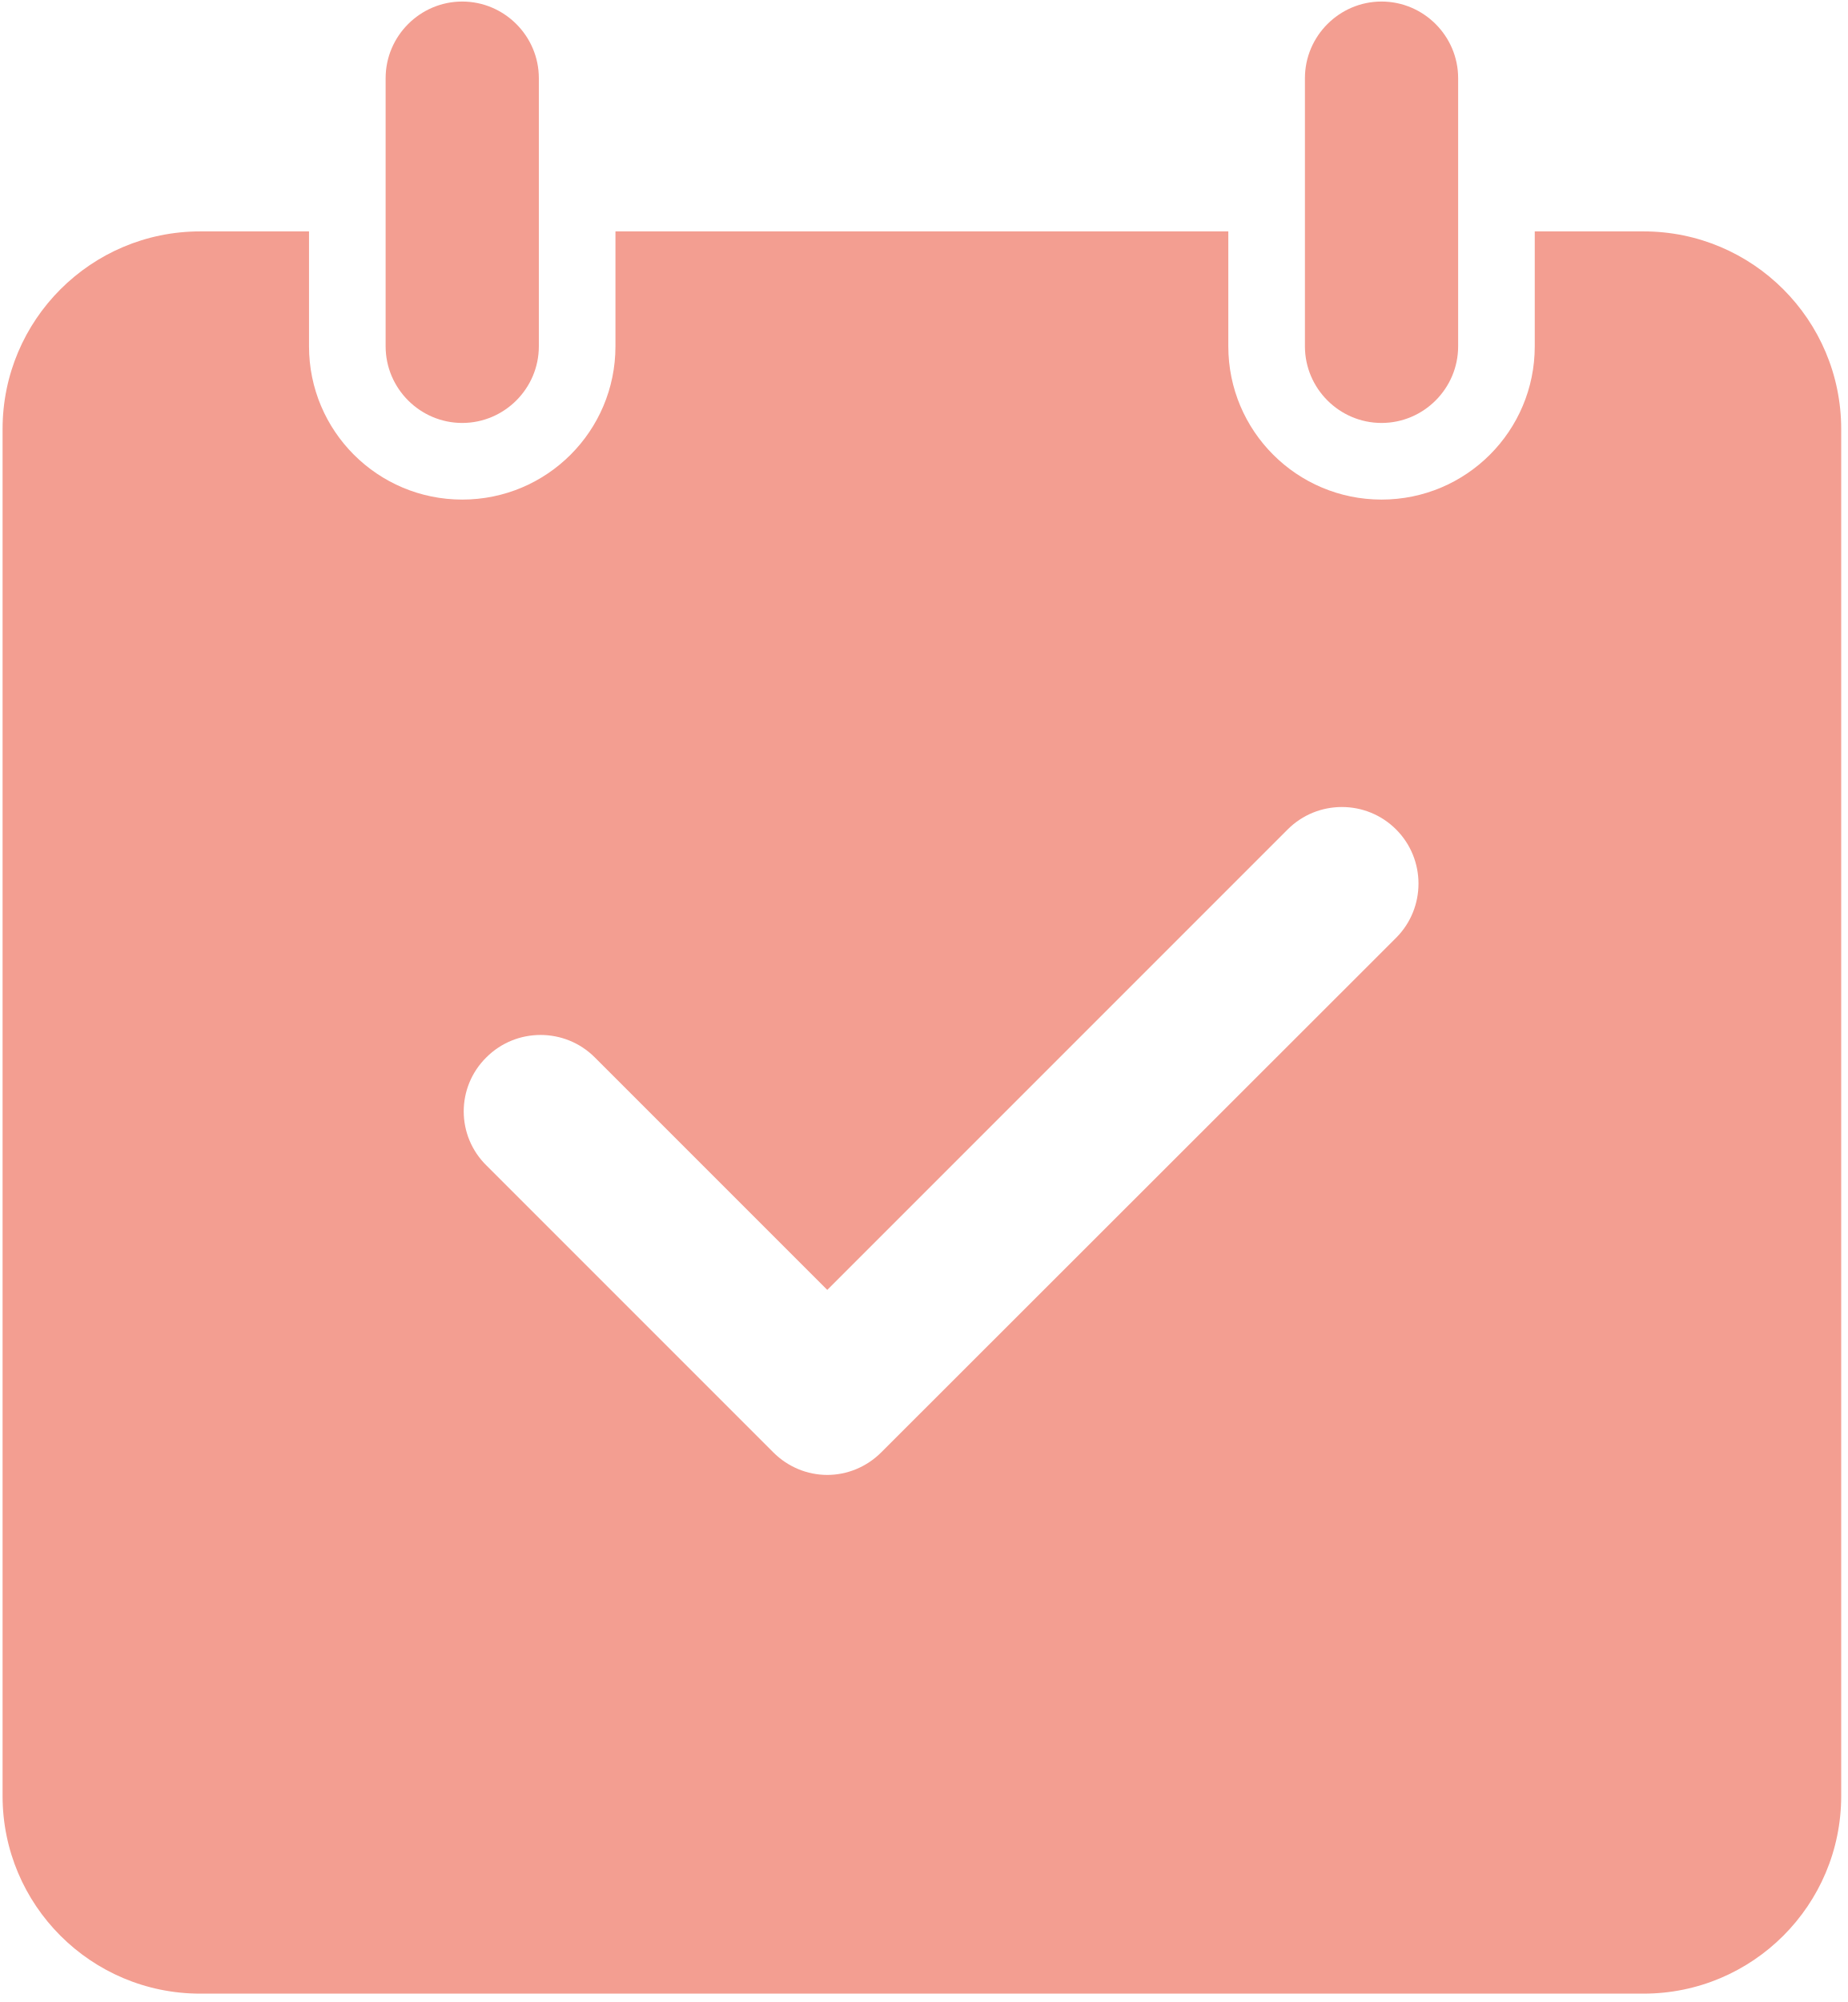
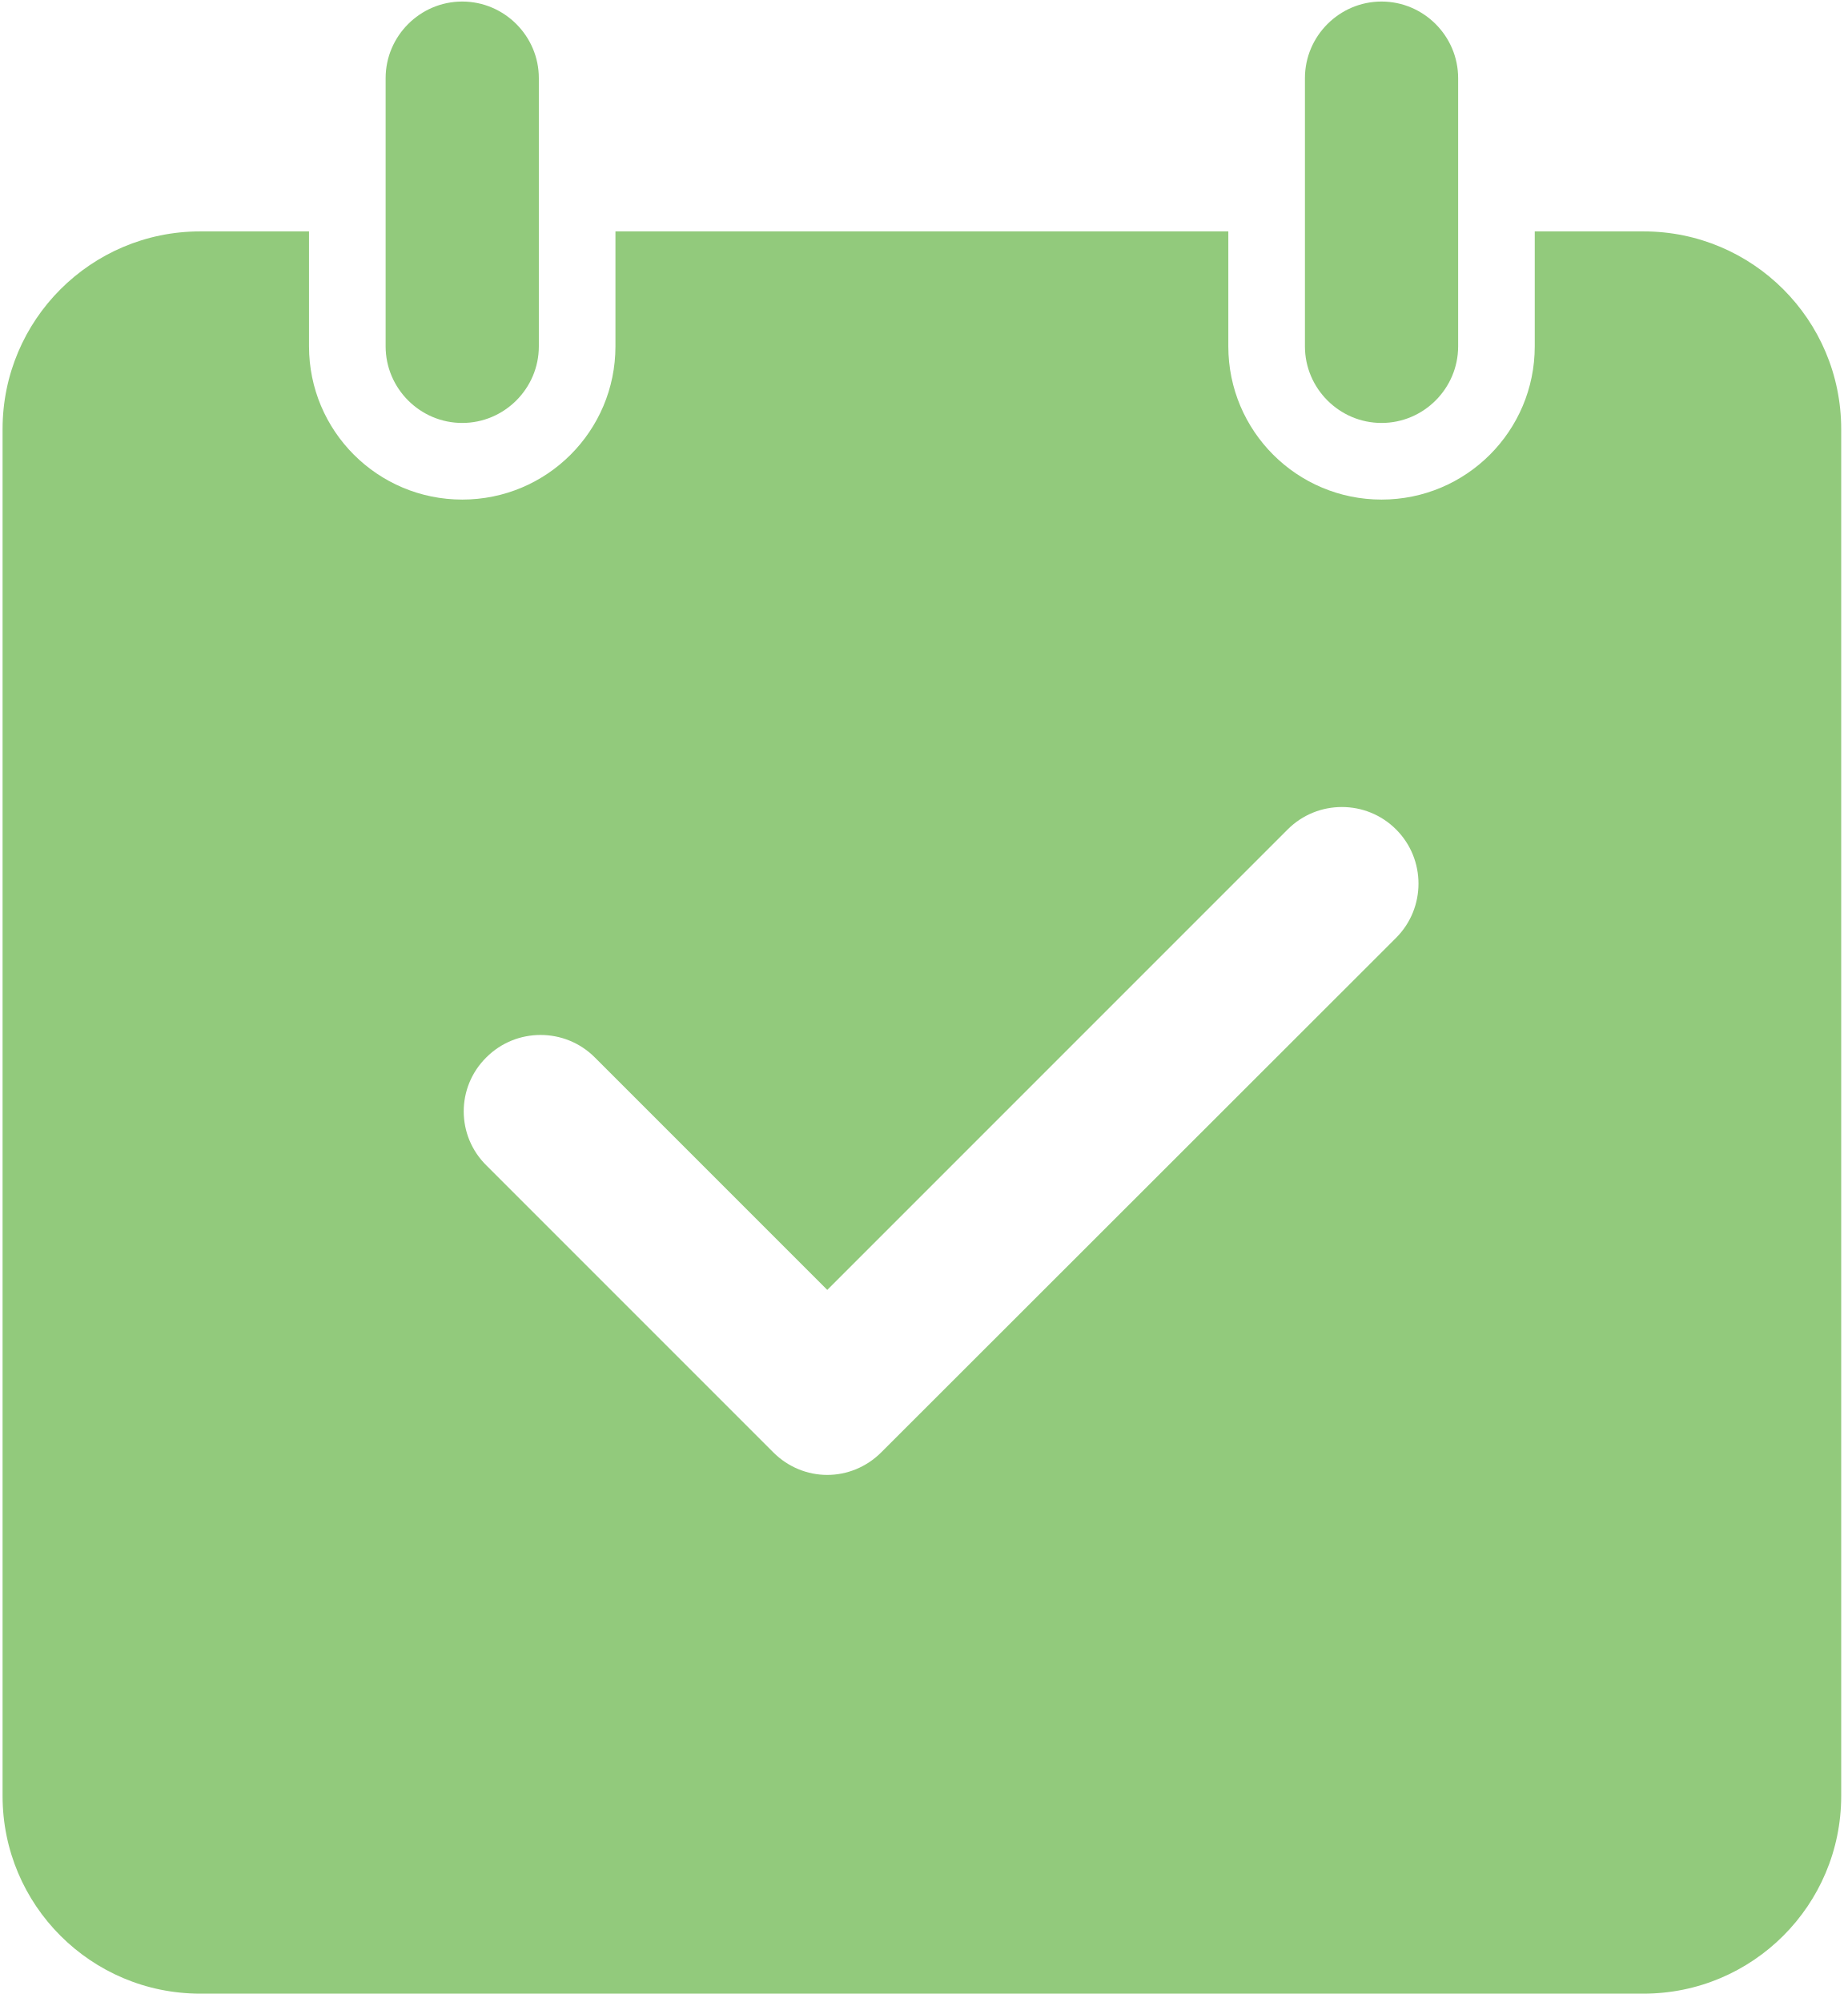
<svg xmlns="http://www.w3.org/2000/svg" width="84" height="91" viewBox="0 0 84 91" fill="none">
-   <path d="M17.531 3.553V15.742C17.531 17.658 19.098 19.225 21.013 19.225C22.929 19.225 24.496 17.658 24.496 15.742V3.553C24.496 1.638 22.929 0.07 21.013 0.07C19.098 0.07 17.531 1.638 17.531 3.553Z" fill="#F39E91" />
-   <path d="M59.323 3.553V15.742C59.323 17.658 60.89 19.225 62.806 19.225C64.721 19.225 66.288 17.658 66.288 15.742V3.553C66.288 1.638 64.721 0.07 62.805 0.07C60.89 0.07 59.323 1.638 59.323 3.553Z" fill="#F39E91" />
-   <path d="M9.102 90.62H74.716C79.679 90.62 83.702 86.598 83.702 81.635V19.504C83.702 14.541 79.679 10.518 74.716 10.518H69.771V15.742C69.771 19.591 66.654 22.708 62.806 22.708C58.958 22.708 55.84 19.591 55.84 15.742V10.518H27.979V15.742C27.979 19.591 24.862 22.708 21.014 22.708C17.165 22.708 14.048 19.591 14.048 15.742V10.518H9.102C4.14 10.518 0.117 14.541 0.117 19.504V81.635C0.117 86.598 4.14 90.62 9.102 90.62ZM22.11 48.062C23.468 46.704 25.68 46.704 27.038 48.062L37.608 58.632L58.539 37.701C59.897 36.343 62.109 36.343 63.467 37.701C64.825 39.059 64.825 41.27 63.467 42.629L40.063 66.015C39.384 66.694 38.496 67.042 37.608 67.042C36.72 67.042 35.832 66.694 35.153 66.015L22.128 52.99C20.735 51.632 20.735 49.42 22.11 48.062Z" fill="#F39E91" />
+   <path d="M17.531 3.553V15.742C17.531 17.658 19.098 19.225 21.013 19.225C22.929 19.225 24.496 17.658 24.496 15.742V3.553C24.496 1.638 22.929 0.07 21.013 0.07C19.098 0.07 17.531 1.638 17.531 3.553Z" fill="#92CA7C" />
+   <path d="M59.323 3.553V15.742C59.323 17.658 60.89 19.225 62.806 19.225C64.721 19.225 66.288 17.658 66.288 15.742V3.553C66.288 1.638 64.721 0.07 62.805 0.07C60.89 0.07 59.323 1.638 59.323 3.553Z" fill="#92CA7C" />
+   <path d="M9.102 90.62H74.716C79.679 90.62 83.702 86.598 83.702 81.635V19.504C83.702 14.541 79.679 10.518 74.716 10.518H69.771V15.742C69.771 19.591 66.654 22.708 62.806 22.708C58.958 22.708 55.84 19.591 55.84 15.742V10.518H27.979V15.742C27.979 19.591 24.862 22.708 21.014 22.708C17.165 22.708 14.048 19.591 14.048 15.742V10.518H9.102C4.14 10.518 0.117 14.541 0.117 19.504V81.635C0.117 86.598 4.14 90.62 9.102 90.62ZM22.11 48.062C23.468 46.704 25.68 46.704 27.038 48.062L37.608 58.632L58.539 37.701C59.897 36.343 62.109 36.343 63.467 37.701C64.825 39.059 64.825 41.27 63.467 42.629L40.063 66.015C39.384 66.694 38.496 67.042 37.608 67.042C36.72 67.042 35.832 66.694 35.153 66.015L22.128 52.99C20.735 51.632 20.735 49.42 22.11 48.062Z" fill="#92CA7C" />
</svg>
